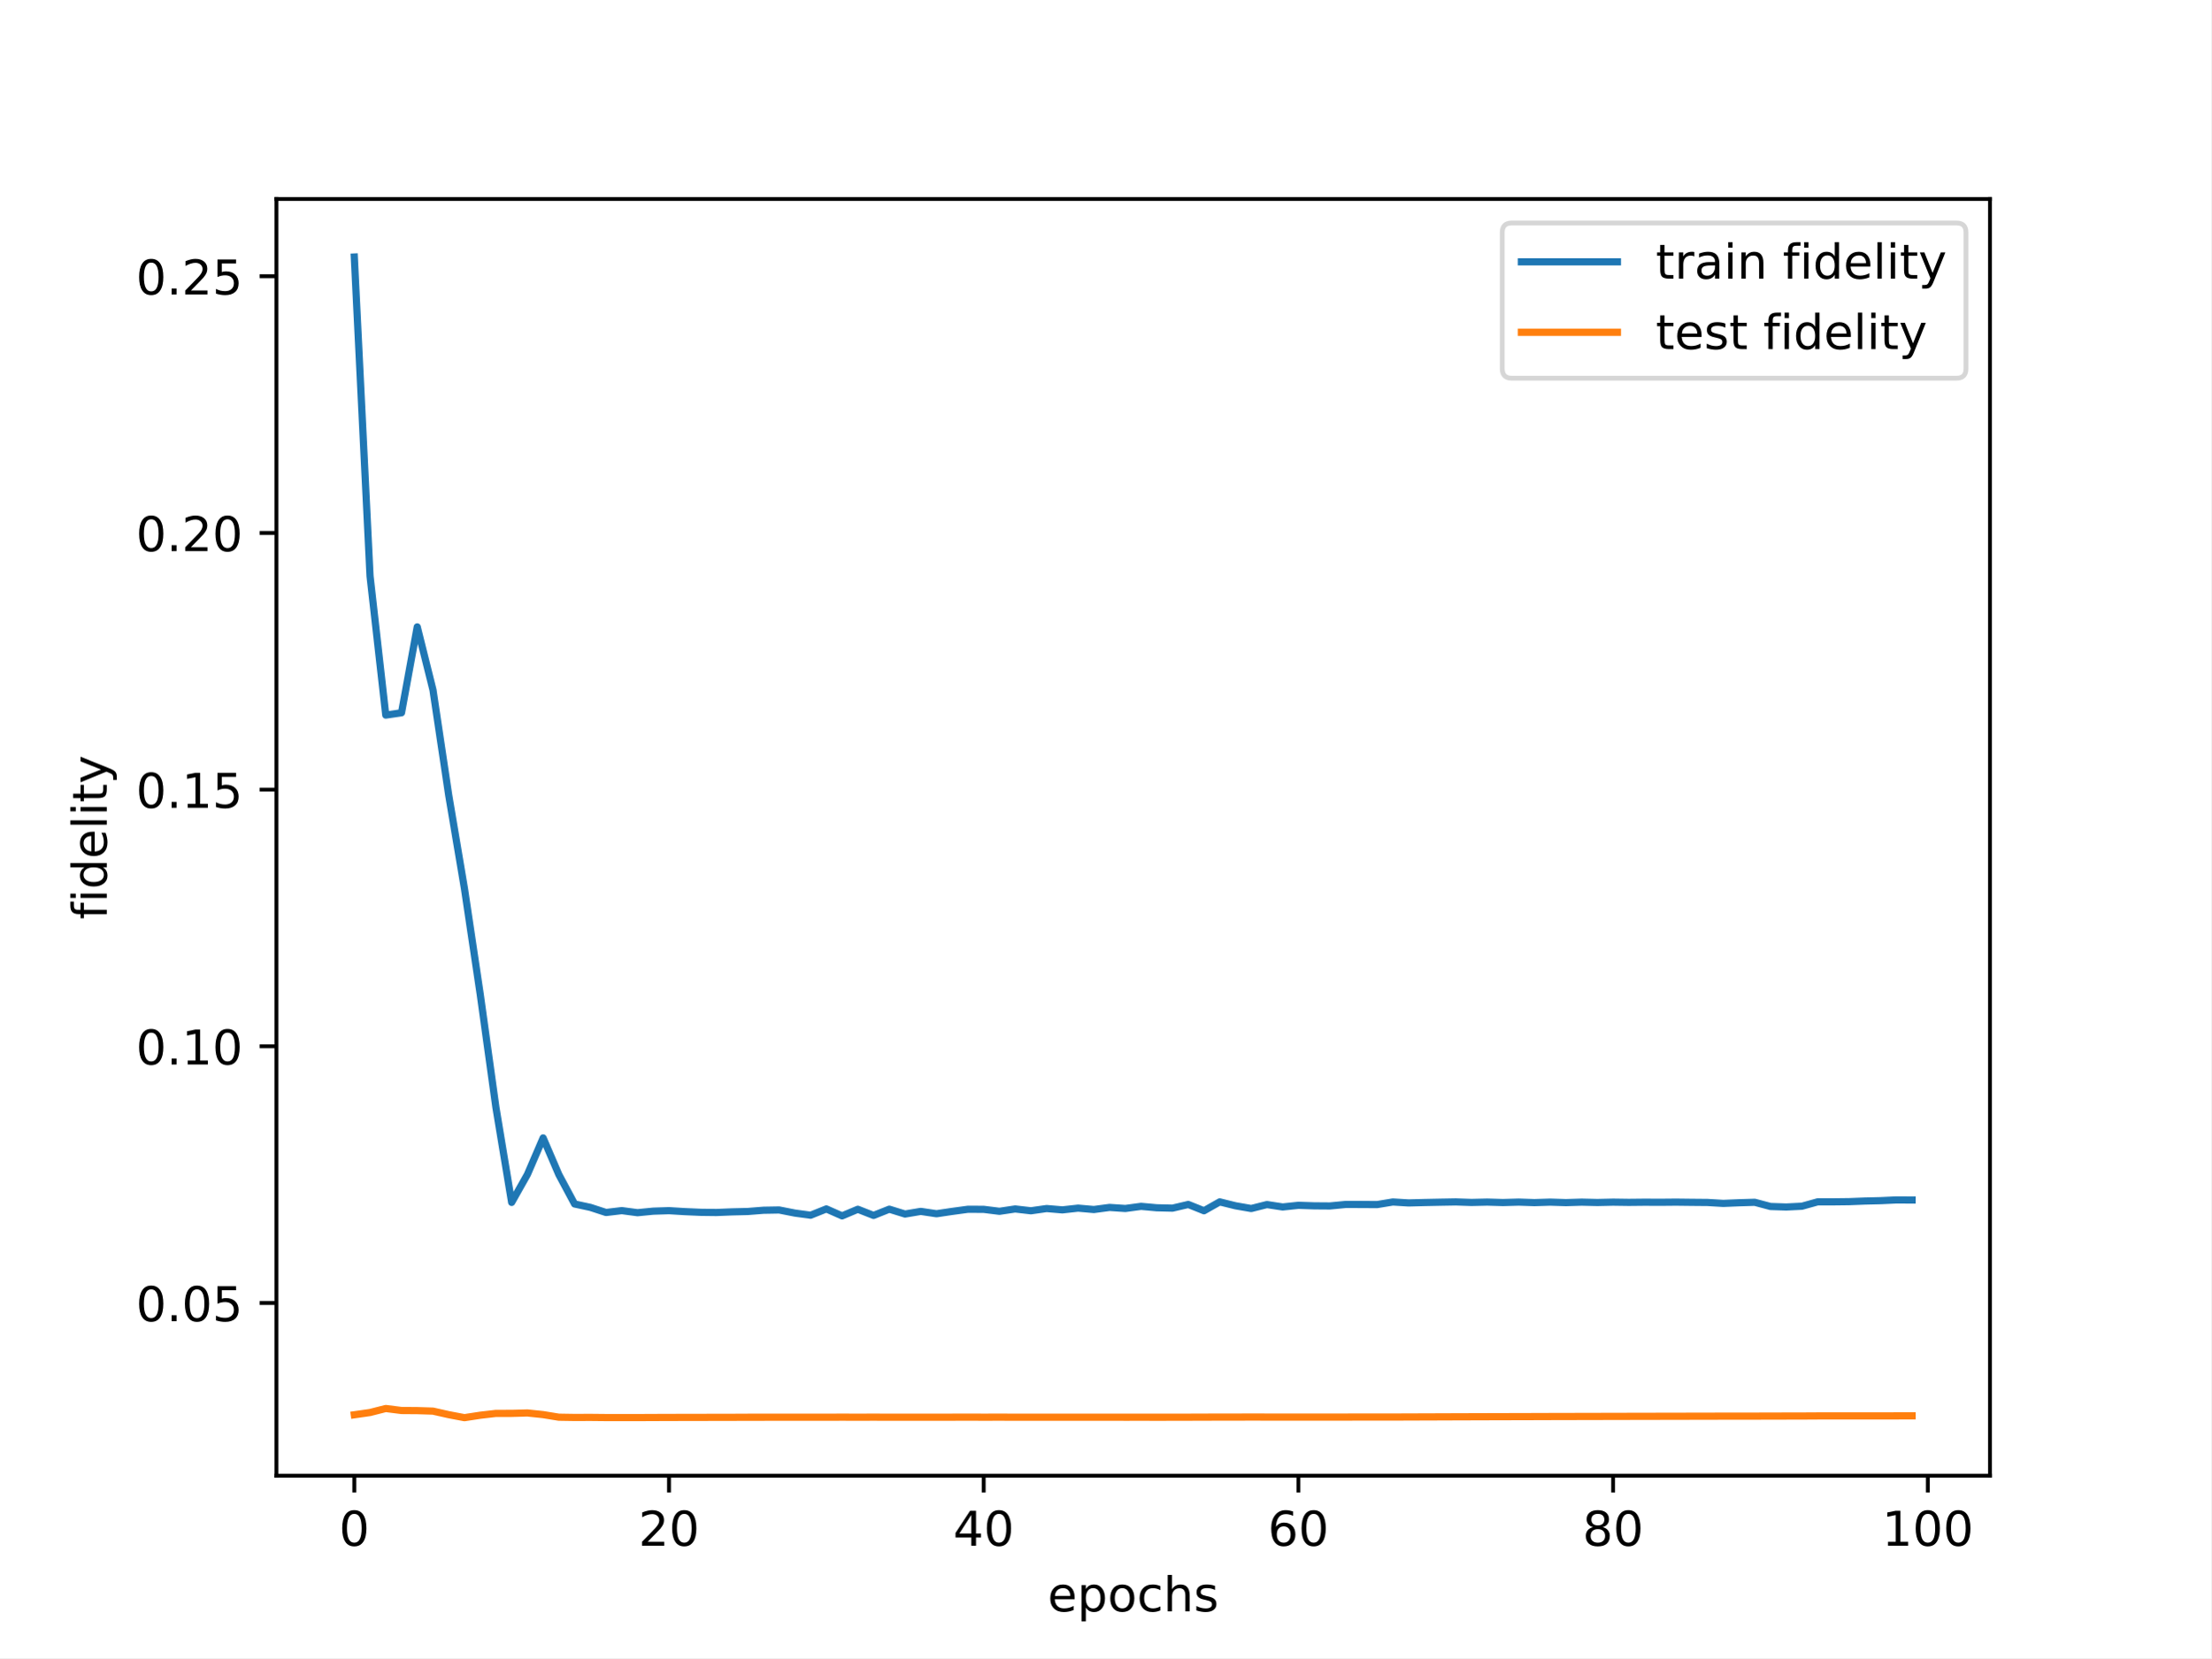
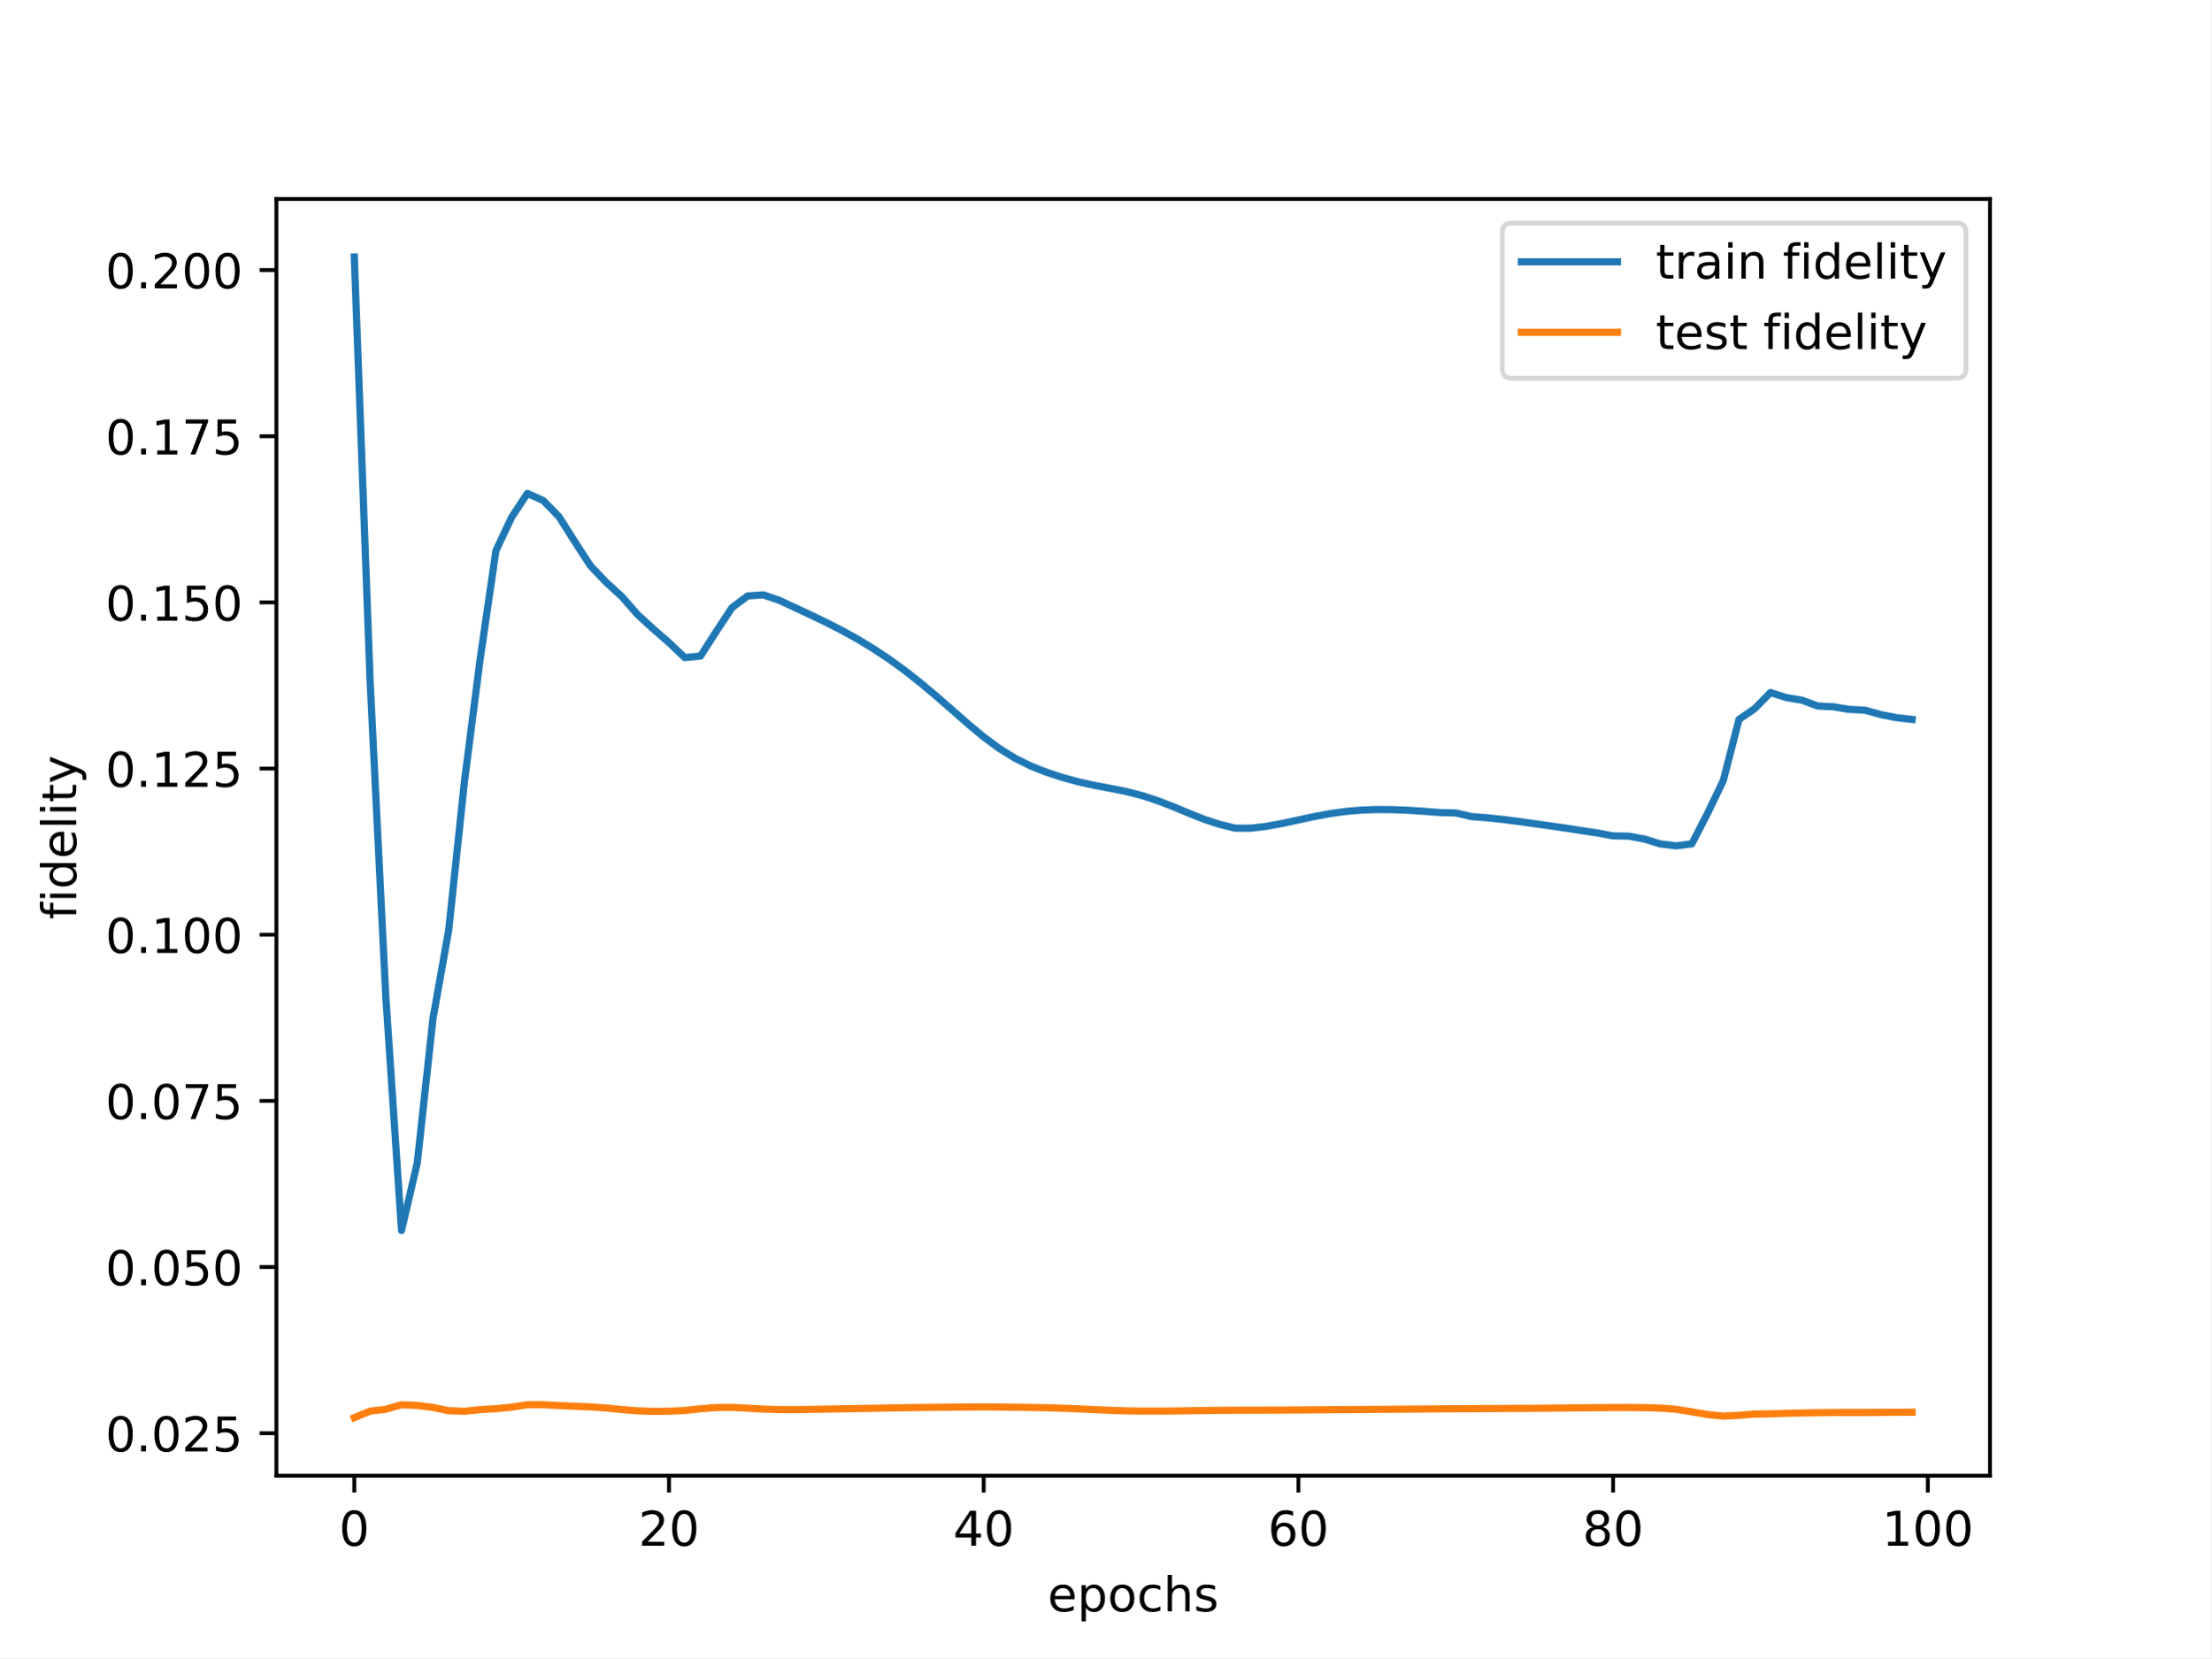
<svg xmlns="http://www.w3.org/2000/svg" xmlns:xlink="http://www.w3.org/1999/xlink" width="460.8pt" height="345.6pt" viewBox="0 0 460.8 345.6" version="1.1">
  <defs>
    <style type="text/css">*{stroke-linejoin: round; stroke-linecap: butt}</style>
  </defs>
  <g id="figure_1">
    <g id="patch_1">
      <path d="M 0 345.6  L 460.8 345.6  L 460.8 0  L 0 0  z " style="fill: #ffffff" />
    </g>
    <g id="axes_1">
      <g id="patch_2">
        <path d="M 57.6 307.584  L 414.72 307.584  L 414.72 41.472  L 57.6 41.472  z " style="fill: #ffffff" />
      </g>
      <g id="matplotlib.axis_1">
        <g id="xtick_1">
          <g id="line2d_1">
            <defs>
-               <path id="m1121203621" d="M 0 0  L 0 3.5  " style="stroke: #000000; stroke-width: 0.8" />
-             </defs>
-             <g>
-               <use xlink:href="#m1121203621" x="73.833" y="307.584" style="stroke: #000000; stroke-width: 0.8" />
+               <path id="m13a3cb4bb2" d="M 0 0  L 0 3.5  " style="stroke: #000000; stroke-width: 0.8" />
+             </defs>
+             <g>
+               <use xlink:href="#m13a3cb4bb2" x="73.833" y="307.584" style="stroke: #000000; stroke-width: 0.8" />
            </g>
          </g>
          <g id="text_1">
            <g transform="translate(70.65148 322.1824) scale(0.1 -0.1)">
              <defs>
                <path id="DejaVuSans-30" d="M 2034 4250  Q 1547 4250 1301 3770  Q 1056 3291 1056 2328  Q 1056 1369 1301 889  Q 1547 409 2034 409  Q 2525 409 2770 889  Q 3016 1369 3016 2328  Q 3016 3291 2770 3770  Q 2525 4250 2034 4250  z M 2034 4750  Q 2819 4750 3233 4129  Q 3647 3509 3647 2328  Q 3647 1150 3233 529  Q 2819 -91 2034 -91  Q 1250 -91 836 529  Q 422 1150 422 2328  Q 422 3509 836 4129  Q 1250 4750 2034 4750  z " transform="scale(0.015625)" />
              </defs>
              <use xlink:href="#DejaVuSans-30" />
            </g>
          </g>
        </g>
        <g id="xtick_2">
          <g id="line2d_2">
            <g>
-               <use xlink:href="#m1121203621" x="139.42" y="307.584" style="stroke: #000000; stroke-width: 0.8" />
+               <use xlink:href="#m13a3cb4bb2" x="139.42" y="307.584" style="stroke: #000000; stroke-width: 0.8" />
            </g>
          </g>
          <g id="text_2">
            <g transform="translate(133.057 322.1824) scale(0.1 -0.1)">
              <defs>
                <path id="DejaVuSans-32" d="M 1228 531  L 3431 531  L 3431 0  L 469 0  L 469 531  Q 828 903 1448 1529  Q 2069 2156 2228 2338  Q 2531 2678 2651 2914  Q 2772 3150 2772 3378  Q 2772 3750 2511 3984  Q 2250 4219 1831 4219  Q 1534 4219 1204 4116  Q 875 4013 500 3803  L 500 4441  Q 881 4594 1212 4672  Q 1544 4750 1819 4750  Q 2544 4750 2975 4387  Q 3406 4025 3406 3419  Q 3406 3131 3298 2873  Q 3191 2616 2906 2266  Q 2828 2175 2409 1742  Q 1991 1309 1228 531  z " transform="scale(0.015625)" />
              </defs>
              <use xlink:href="#DejaVuSans-32" />
              <use xlink:href="#DejaVuSans-30" x="63.623" />
            </g>
          </g>
        </g>
        <g id="xtick_3">
          <g id="line2d_3">
            <g>
-               <use xlink:href="#m1121203621" x="205.006" y="307.584" style="stroke: #000000; stroke-width: 0.8" />
+               <use xlink:href="#m13a3cb4bb2" x="205.006" y="307.584" style="stroke: #000000; stroke-width: 0.8" />
            </g>
          </g>
          <g id="text_3">
            <g transform="translate(198.6438 322.1824) scale(0.1 -0.1)">
              <defs>
                <path id="DejaVuSans-34" d="M 2419 4116  L 825 1625  L 2419 1625  L 2419 4116  z M 2253 4666  L 3047 4666  L 3047 1625  L 3713 1625  L 3713 1100  L 3047 1100  L 3047 0  L 2419 0  L 2419 1100  L 313 1100  L 313 1709  L 2253 4666  z " transform="scale(0.015625)" />
              </defs>
              <use xlink:href="#DejaVuSans-34" />
              <use xlink:href="#DejaVuSans-30" x="63.623" />
            </g>
          </g>
        </g>
        <g id="xtick_4">
          <g id="line2d_4">
            <g>
-               <use xlink:href="#m1121203621" x="270.593" y="307.584" style="stroke: #000000; stroke-width: 0.8" />
+               <use xlink:href="#m13a3cb4bb2" x="270.593" y="307.584" style="stroke: #000000; stroke-width: 0.8" />
            </g>
          </g>
          <g id="text_4">
            <g transform="translate(264.2306 322.1824) scale(0.1 -0.1)">
              <defs>
                <path id="DejaVuSans-36" d="M 2113 2584  Q 1688 2584 1439 2293  Q 1191 2003 1191 1497  Q 1191 994 1439 701  Q 1688 409 2113 409  Q 2538 409 2786 701  Q 3034 994 3034 1497  Q 3034 2003 2786 2293  Q 2538 2584 2113 2584  z M 3366 4563  L 3366 3988  Q 3128 4100 2886 4159  Q 2644 4219 2406 4219  Q 1781 4219 1451 3797  Q 1122 3375 1075 2522  Q 1259 2794 1537 2939  Q 1816 3084 2150 3084  Q 2853 3084 3261 2657  Q 3669 2231 3669 1497  Q 3669 778 3244 343  Q 2819 -91 2113 -91  Q 1303 -91 875 529  Q 447 1150 447 2328  Q 447 3434 972 4092  Q 1497 4750 2381 4750  Q 2619 4750 2861 4703  Q 3103 4656 3366 4563  z " transform="scale(0.015625)" />
              </defs>
              <use xlink:href="#DejaVuSans-36" />
              <use xlink:href="#DejaVuSans-30" x="63.623" />
            </g>
          </g>
        </g>
        <g id="xtick_5">
          <g id="line2d_5">
            <g>
-               <use xlink:href="#m1121203621" x="336.18" y="307.584" style="stroke: #000000; stroke-width: 0.8" />
+               <use xlink:href="#m13a3cb4bb2" x="336.18" y="307.584" style="stroke: #000000; stroke-width: 0.8" />
            </g>
          </g>
          <g id="text_5">
            <g transform="translate(329.8173 322.1824) scale(0.1 -0.1)">
              <defs>
                <path id="DejaVuSans-38" d="M 2034 2216  Q 1584 2216 1326 1975  Q 1069 1734 1069 1313  Q 1069 891 1326 650  Q 1584 409 2034 409  Q 2484 409 2743 651  Q 3003 894 3003 1313  Q 3003 1734 2745 1975  Q 2488 2216 2034 2216  z M 1403 2484  Q 997 2584 770 2862  Q 544 3141 544 3541  Q 544 4100 942 4425  Q 1341 4750 2034 4750  Q 2731 4750 3128 4425  Q 3525 4100 3525 3541  Q 3525 3141 3298 2862  Q 3072 2584 2669 2484  Q 3125 2378 3379 2068  Q 3634 1759 3634 1313  Q 3634 634 3220 271  Q 2806 -91 2034 -91  Q 1263 -91 848 271  Q 434 634 434 1313  Q 434 1759 690 2068  Q 947 2378 1403 2484  z M 1172 3481  Q 1172 3119 1398 2916  Q 1625 2713 2034 2713  Q 2441 2713 2670 2916  Q 2900 3119 2900 3481  Q 2900 3844 2670 4047  Q 2441 4250 2034 4250  Q 1625 4250 1398 4047  Q 1172 3844 1172 3481  z " transform="scale(0.015625)" />
              </defs>
              <use xlink:href="#DejaVuSans-38" />
              <use xlink:href="#DejaVuSans-30" x="63.623" />
            </g>
          </g>
        </g>
        <g id="xtick_6">
          <g id="line2d_6">
            <g>
-               <use xlink:href="#m1121203621" x="401.767" y="307.584" style="stroke: #000000; stroke-width: 0.8" />
+               <use xlink:href="#m13a3cb4bb2" x="401.767" y="307.584" style="stroke: #000000; stroke-width: 0.8" />
            </g>
          </g>
          <g id="text_6">
            <g transform="translate(392.2229 322.1824) scale(0.1 -0.1)">
              <defs>
                <path id="DejaVuSans-31" d="M 794 531  L 1825 531  L 1825 4091  L 703 3866  L 703 4441  L 1819 4666  L 2450 4666  L 2450 531  L 3481 531  L 3481 0  L 794 0  L 794 531  z " transform="scale(0.015625)" />
              </defs>
              <use xlink:href="#DejaVuSans-31" />
              <use xlink:href="#DejaVuSans-30" x="63.623" />
              <use xlink:href="#DejaVuSans-30" x="127.246" />
            </g>
          </g>
        </g>
        <g id="text_7">
          <g transform="translate(218.3272 335.8606) scale(0.1 -0.1)">
            <defs>
              <path id="DejaVuSans-65" d="M 3597 1894  L 3597 1613  L 953 1613  Q 991 1019 1311 708  Q 1631 397 2203 397  Q 2534 397 2845 478  Q 3156 559 3463 722  L 3463 178  Q 3153 47 2828 -22  Q 2503 -91 2169 -91  Q 1331 -91 842 396  Q 353 884 353 1716  Q 353 2575 817 3079  Q 1281 3584 2069 3584  Q 2775 3584 3186 3129  Q 3597 2675 3597 1894  z M 3022 2063  Q 3016 2534 2758 2815  Q 2500 3097 2075 3097  Q 1594 3097 1305 2825  Q 1016 2553 972 2059  L 3022 2063  z " transform="scale(0.015625)" />
              <path id="DejaVuSans-70" d="M 1159 525  L 1159 -1331  L 581 -1331  L 581 3500  L 1159 3500  L 1159 2969  Q 1341 3281 1617 3432  Q 1894 3584 2278 3584  Q 2916 3584 3314 3078  Q 3713 2572 3713 1747  Q 3713 922 3314 415  Q 2916 -91 2278 -91  Q 1894 -91 1617 61  Q 1341 213 1159 525  z M 3116 1747  Q 3116 2381 2855 2742  Q 2594 3103 2138 3103  Q 1681 3103 1420 2742  Q 1159 2381 1159 1747  Q 1159 1113 1420 752  Q 1681 391 2138 391  Q 2594 391 2855 752  Q 3116 1113 3116 1747  z " transform="scale(0.015625)" />
              <path id="DejaVuSans-6f" d="M 1959 3097  Q 1497 3097 1228 2736  Q 959 2375 959 1747  Q 959 1119 1226 758  Q 1494 397 1959 397  Q 2419 397 2687 759  Q 2956 1122 2956 1747  Q 2956 2369 2687 2733  Q 2419 3097 1959 3097  z M 1959 3584  Q 2709 3584 3137 3096  Q 3566 2609 3566 1747  Q 3566 888 3137 398  Q 2709 -91 1959 -91  Q 1206 -91 779 398  Q 353 888 353 1747  Q 353 2609 779 3096  Q 1206 3584 1959 3584  z " transform="scale(0.015625)" />
              <path id="DejaVuSans-63" d="M 3122 3366  L 3122 2828  Q 2878 2963 2633 3030  Q 2388 3097 2138 3097  Q 1578 3097 1268 2742  Q 959 2388 959 1747  Q 959 1106 1268 751  Q 1578 397 2138 397  Q 2388 397 2633 464  Q 2878 531 3122 666  L 3122 134  Q 2881 22 2623 -34  Q 2366 -91 2075 -91  Q 1284 -91 818 406  Q 353 903 353 1747  Q 353 2603 823 3093  Q 1294 3584 2113 3584  Q 2378 3584 2631 3529  Q 2884 3475 3122 3366  z " transform="scale(0.015625)" />
              <path id="DejaVuSans-68" d="M 3513 2113  L 3513 0  L 2938 0  L 2938 2094  Q 2938 2591 2744 2837  Q 2550 3084 2163 3084  Q 1697 3084 1428 2787  Q 1159 2491 1159 1978  L 1159 0  L 581 0  L 581 4863  L 1159 4863  L 1159 2956  Q 1366 3272 1645 3428  Q 1925 3584 2291 3584  Q 2894 3584 3203 3211  Q 3513 2838 3513 2113  z " transform="scale(0.015625)" />
              <path id="DejaVuSans-73" d="M 2834 3397  L 2834 2853  Q 2591 2978 2328 3040  Q 2066 3103 1784 3103  Q 1356 3103 1142 2972  Q 928 2841 928 2578  Q 928 2378 1081 2264  Q 1234 2150 1697 2047  L 1894 2003  Q 2506 1872 2764 1633  Q 3022 1394 3022 966  Q 3022 478 2636 193  Q 2250 -91 1575 -91  Q 1294 -91 989 -36  Q 684 19 347 128  L 347 722  Q 666 556 975 473  Q 1284 391 1588 391  Q 1994 391 2212 530  Q 2431 669 2431 922  Q 2431 1156 2273 1281  Q 2116 1406 1581 1522  L 1381 1569  Q 847 1681 609 1914  Q 372 2147 372 2553  Q 372 3047 722 3315  Q 1072 3584 1716 3584  Q 2034 3584 2315 3537  Q 2597 3491 2834 3397  z " transform="scale(0.015625)" />
            </defs>
            <use xlink:href="#DejaVuSans-65" />
            <use xlink:href="#DejaVuSans-70" x="61.523" />
            <use xlink:href="#DejaVuSans-6f" x="125" />
            <use xlink:href="#DejaVuSans-63" x="186.182" />
            <use xlink:href="#DejaVuSans-68" x="241.162" />
            <use xlink:href="#DejaVuSans-73" x="304.541" />
          </g>
        </g>
      </g>
      <g id="matplotlib.axis_2">
        <g id="ytick_1">
          <g id="line2d_7">
            <defs>
-               <path id="mf72b32c8e7" d="M 0 0  L -3.5 0  " style="stroke: #000000; stroke-width: 0.8" />
-             </defs>
-             <g>
-               <use xlink:href="#mf72b32c8e7" x="57.6" y="271.583" style="stroke: #000000; stroke-width: 0.8" />
+               <path id="m1545c9a0c6" d="M 0 0  L -3.5 0  " style="stroke: #000000; stroke-width: 0.8" />
+             </defs>
+             <g>
+               <use xlink:href="#m1545c9a0c6" x="57.6" y="298.729" style="stroke: #000000; stroke-width: 0.8" />
            </g>
          </g>
          <g id="text_8">
-             <g transform="translate(28.33438 275.3818) scale(0.1 -0.1)">
+             <g transform="translate(21.97188 302.5285) scale(0.1 -0.1)">
              <defs>
                <path id="DejaVuSans-2e" d="M 684 794  L 1344 794  L 1344 0  L 684 0  L 684 794  z " transform="scale(0.015625)" />
                <path id="DejaVuSans-35" d="M 691 4666  L 3169 4666  L 3169 4134  L 1269 4134  L 1269 2991  Q 1406 3038 1543 3061  Q 1681 3084 1819 3084  Q 2600 3084 3056 2656  Q 3513 2228 3513 1497  Q 3513 744 3044 326  Q 2575 -91 1722 -91  Q 1428 -91 1123 -41  Q 819 9 494 109  L 494 744  Q 775 591 1075 516  Q 1375 441 1709 441  Q 2250 441 2565 725  Q 2881 1009 2881 1497  Q 2881 1984 2565 2268  Q 2250 2553 1709 2553  Q 1456 2553 1204 2497  Q 953 2441 691 2322  L 691 4666  z " transform="scale(0.015625)" />
              </defs>
              <use xlink:href="#DejaVuSans-30" />
              <use xlink:href="#DejaVuSans-2e" x="63.623" />
              <use xlink:href="#DejaVuSans-30" x="95.41" />
-               <use xlink:href="#DejaVuSans-35" x="159.033" />
+               <use xlink:href="#DejaVuSans-32" x="159.033" />
+               <use xlink:href="#DejaVuSans-35" x="222.656" />
            </g>
          </g>
        </g>
        <g id="ytick_2">
          <g id="line2d_8">
            <g>
-               <use xlink:href="#mf72b32c8e7" x="57.6" y="218.079" style="stroke: #000000; stroke-width: 0.8" />
+               <use xlink:href="#m1545c9a0c6" x="57.6" y="264.094" style="stroke: #000000; stroke-width: 0.8" />
            </g>
          </g>
          <g id="text_9">
-             <g transform="translate(28.33438 221.8784) scale(0.1 -0.1)">
+             <g transform="translate(21.97188 267.8935) scale(0.1 -0.1)">
+               <use xlink:href="#DejaVuSans-30" />
+               <use xlink:href="#DejaVuSans-2e" x="63.623" />
+               <use xlink:href="#DejaVuSans-30" x="95.41" />
+               <use xlink:href="#DejaVuSans-35" x="159.033" />
+               <use xlink:href="#DejaVuSans-30" x="222.656" />
+             </g>
+           </g>
+         </g>
+         <g id="ytick_3">
+           <g id="line2d_9">
+             <g>
+               <use xlink:href="#m1545c9a0c6" x="57.6" y="229.459" style="stroke: #000000; stroke-width: 0.8" />
+             </g>
+           </g>
+           <g id="text_10">
+             <g transform="translate(21.97188 233.2586) scale(0.1 -0.1)">
+               <defs>
+                 <path id="DejaVuSans-37" d="M 525 4666  L 3525 4666  L 3525 4397  L 1831 0  L 1172 0  L 2766 4134  L 525 4134  L 525 4666  z " transform="scale(0.015625)" />
+               </defs>
+               <use xlink:href="#DejaVuSans-30" />
+               <use xlink:href="#DejaVuSans-2e" x="63.623" />
+               <use xlink:href="#DejaVuSans-30" x="95.41" />
+               <use xlink:href="#DejaVuSans-37" x="159.033" />
+               <use xlink:href="#DejaVuSans-35" x="222.656" />
+             </g>
+           </g>
+         </g>
+         <g id="ytick_4">
+           <g id="line2d_10">
+             <g>
+               <use xlink:href="#m1545c9a0c6" x="57.6" y="194.824" style="stroke: #000000; stroke-width: 0.8" />
+             </g>
+           </g>
+           <g id="text_11">
+             <g transform="translate(21.97188 198.6237) scale(0.1 -0.1)">
              <use xlink:href="#DejaVuSans-30" />
              <use xlink:href="#DejaVuSans-2e" x="63.623" />
              <use xlink:href="#DejaVuSans-31" x="95.41" />
              <use xlink:href="#DejaVuSans-30" x="159.033" />
-             </g>
-           </g>
-         </g>
-         <g id="ytick_3">
-           <g id="line2d_9">
-             <g>
-               <use xlink:href="#mf72b32c8e7" x="57.6" y="164.576" style="stroke: #000000; stroke-width: 0.8" />
-             </g>
-           </g>
-           <g id="text_10">
-             <g transform="translate(28.33438 168.375) scale(0.1 -0.1)">
+               <use xlink:href="#DejaVuSans-30" x="222.656" />
+             </g>
+           </g>
+         </g>
+         <g id="ytick_5">
+           <g id="line2d_11">
+             <g>
+               <use xlink:href="#m1545c9a0c6" x="57.6" y="160.19" style="stroke: #000000; stroke-width: 0.8" />
+             </g>
+           </g>
+           <g id="text_12">
+             <g transform="translate(21.97188 163.9888) scale(0.1 -0.1)">
+               <use xlink:href="#DejaVuSans-30" />
+               <use xlink:href="#DejaVuSans-2e" x="63.623" />
+               <use xlink:href="#DejaVuSans-31" x="95.41" />
+               <use xlink:href="#DejaVuSans-32" x="159.033" />
+               <use xlink:href="#DejaVuSans-35" x="222.656" />
+             </g>
+           </g>
+         </g>
+         <g id="ytick_6">
+           <g id="line2d_12">
+             <g>
+               <use xlink:href="#m1545c9a0c6" x="57.6" y="125.555" style="stroke: #000000; stroke-width: 0.8" />
+             </g>
+           </g>
+           <g id="text_13">
+             <g transform="translate(21.97188 129.3539) scale(0.1 -0.1)">
              <use xlink:href="#DejaVuSans-30" />
              <use xlink:href="#DejaVuSans-2e" x="63.623" />
              <use xlink:href="#DejaVuSans-31" x="95.41" />
              <use xlink:href="#DejaVuSans-35" x="159.033" />
-             </g>
-           </g>
-         </g>
-         <g id="ytick_4">
-           <g id="line2d_10">
-             <g>
-               <use xlink:href="#mf72b32c8e7" x="57.6" y="111.072" style="stroke: #000000; stroke-width: 0.8" />
-             </g>
-           </g>
-           <g id="text_11">
-             <g transform="translate(28.33438 114.8716) scale(0.1 -0.1)">
+               <use xlink:href="#DejaVuSans-30" x="222.656" />
+             </g>
+           </g>
+         </g>
+         <g id="ytick_7">
+           <g id="line2d_13">
+             <g>
+               <use xlink:href="#m1545c9a0c6" x="57.6" y="90.92" style="stroke: #000000; stroke-width: 0.8" />
+             </g>
+           </g>
+           <g id="text_14">
+             <g transform="translate(21.97188 94.71895) scale(0.1 -0.1)">
+               <use xlink:href="#DejaVuSans-30" />
+               <use xlink:href="#DejaVuSans-2e" x="63.623" />
+               <use xlink:href="#DejaVuSans-31" x="95.41" />
+               <use xlink:href="#DejaVuSans-37" x="159.033" />
+               <use xlink:href="#DejaVuSans-35" x="222.656" />
+             </g>
+           </g>
+         </g>
+         <g id="ytick_8">
+           <g id="line2d_14">
+             <g>
+               <use xlink:href="#m1545c9a0c6" x="57.6" y="56.285" style="stroke: #000000; stroke-width: 0.8" />
+             </g>
+           </g>
+           <g id="text_15">
+             <g transform="translate(21.97188 60.08403) scale(0.1 -0.1)">
              <use xlink:href="#DejaVuSans-30" />
              <use xlink:href="#DejaVuSans-2e" x="63.623" />
              <use xlink:href="#DejaVuSans-32" x="95.41" />
              <use xlink:href="#DejaVuSans-30" x="159.033" />
-             </g>
-           </g>
-         </g>
-         <g id="ytick_5">
-           <g id="line2d_11">
-             <g>
-               <use xlink:href="#mf72b32c8e7" x="57.6" y="57.569" style="stroke: #000000; stroke-width: 0.8" />
-             </g>
-           </g>
-           <g id="text_12">
-             <g transform="translate(28.33438 61.36818) scale(0.1 -0.1)">
-               <use xlink:href="#DejaVuSans-30" />
-               <use xlink:href="#DejaVuSans-2e" x="63.623" />
-               <use xlink:href="#DejaVuSans-32" x="95.41" />
-               <use xlink:href="#DejaVuSans-35" x="159.033" />
-             </g>
-           </g>
-         </g>
-         <g id="text_13">
-           <g transform="translate(22.25469 191.6257) rotate(-90) scale(0.1 -0.1)">
+               <use xlink:href="#DejaVuSans-30" x="222.656" />
+             </g>
+           </g>
+         </g>
+         <g id="text_16">
+           <g transform="translate(15.89219 191.6257) rotate(-90) scale(0.1 -0.1)">
            <defs>
              <path id="DejaVuSans-66" d="M 2375 4863  L 2375 4384  L 1825 4384  Q 1516 4384 1395 4259  Q 1275 4134 1275 3809  L 1275 3500  L 2222 3500  L 2222 3053  L 1275 3053  L 1275 0  L 697 0  L 697 3053  L 147 3053  L 147 3500  L 697 3500  L 697 3744  Q 697 4328 969 4595  Q 1241 4863 1831 4863  L 2375 4863  z " transform="scale(0.015625)" />
              <path id="DejaVuSans-69" d="M 603 3500  L 1178 3500  L 1178 0  L 603 0  L 603 3500  z M 603 4863  L 1178 4863  L 1178 4134  L 603 4134  L 603 4863  z " transform="scale(0.015625)" />
              <path id="DejaVuSans-64" d="M 2906 2969  L 2906 4863  L 3481 4863  L 3481 0  L 2906 0  L 2906 525  Q 2725 213 2448 61  Q 2172 -91 1784 -91  Q 1150 -91 751 415  Q 353 922 353 1747  Q 353 2572 751 3078  Q 1150 3584 1784 3584  Q 2172 3584 2448 3432  Q 2725 3281 2906 2969  z M 947 1747  Q 947 1113 1208 752  Q 1469 391 1925 391  Q 2381 391 2643 752  Q 2906 1113 2906 1747  Q 2906 2381 2643 2742  Q 2381 3103 1925 3103  Q 1469 3103 1208 2742  Q 947 2381 947 1747  z " transform="scale(0.015625)" />
              <path id="DejaVuSans-6c" d="M 603 4863  L 1178 4863  L 1178 0  L 603 0  L 603 4863  z " transform="scale(0.015625)" />
              <path id="DejaVuSans-74" d="M 1172 4494  L 1172 3500  L 2356 3500  L 2356 3053  L 1172 3053  L 1172 1153  Q 1172 725 1289 603  Q 1406 481 1766 481  L 2356 481  L 2356 0  L 1766 0  Q 1100 0 847 248  Q 594 497 594 1153  L 594 3053  L 172 3053  L 172 3500  L 594 3500  L 594 4494  L 1172 4494  z " transform="scale(0.015625)" />
              <path id="DejaVuSans-79" d="M 2059 -325  Q 1816 -950 1584 -1140  Q 1353 -1331 966 -1331  L 506 -1331  L 506 -850  L 844 -850  Q 1081 -850 1212 -737  Q 1344 -625 1503 -206  L 1606 56  L 191 3500  L 800 3500  L 1894 763  L 2988 3500  L 3597 3500  L 2059 -325  z " transform="scale(0.015625)" />
            </defs>
            <use xlink:href="#DejaVuSans-66" />
            <use xlink:href="#DejaVuSans-69" x="35.205" />
            <use xlink:href="#DejaVuSans-64" x="62.988" />
            <use xlink:href="#DejaVuSans-65" x="126.465" />
            <use xlink:href="#DejaVuSans-6c" x="187.988" />
            <use xlink:href="#DejaVuSans-69" x="215.771" />
            <use xlink:href="#DejaVuSans-74" x="243.555" />
            <use xlink:href="#DejaVuSans-79" x="282.764" />
          </g>
        </g>
      </g>
-       <g id="line2d_12">
-         <path d="M 73.833 53.568  L 77.112 120.076  L 80.391 149.049  L 83.671 148.567  L 86.95 130.66  L 90.229 143.806  L 93.509 165.747  L 96.788 185.202  L 100.067 207.176  L 103.347 230.83  L 106.626 250.621  L 109.905 244.799  L 113.185 237.18  L 116.464 244.832  L 119.743 250.947  L 123.023 251.658  L 126.302 252.723  L 129.581 252.33  L 132.861 252.767  L 136.14 252.445  L 139.42 252.34  L 142.699 252.54  L 145.978 252.683  L 149.258 252.725  L 152.537 252.594  L 155.816 252.514  L 159.096 252.254  L 162.375 252.196  L 165.654 252.845  L 168.934 253.294  L 172.213 251.976  L 175.492 253.431  L 178.772 252.048  L 182.051 253.338  L 185.33 252.03  L 188.61 253.046  L 191.889 252.492  L 195.168 252.985  L 198.448 252.494  L 201.727 252.048  L 205.006 252.064  L 208.286 252.474  L 211.565 251.985  L 214.844 252.362  L 218.124 251.898  L 221.403 252.176  L 224.682 251.815  L 227.962 252.104  L 231.241 251.668  L 234.52 251.89  L 237.8 251.445  L 241.079 251.742  L 244.358 251.82  L 247.638 251.049  L 250.917 252.36  L 254.196 250.508  L 257.476 251.324  L 260.755 251.9  L 264.034 251.069  L 267.314 251.574  L 270.593 251.227  L 273.872 251.337  L 277.152 251.361  L 280.431 251.046  L 283.71 251.05  L 286.99 251.074  L 290.269 250.53  L 293.548 250.73  L 296.828 250.644  L 300.107 250.577  L 303.386 250.519  L 306.666 250.628  L 309.945 250.553  L 313.224 250.648  L 316.504 250.555  L 319.783 250.663  L 323.062 250.561  L 326.342 250.663  L 329.621 250.564  L 332.9 250.639  L 336.18 250.566  L 339.459 250.612  L 342.739 250.578  L 346.018 250.593  L 349.297 250.563  L 352.577 250.602  L 355.856 250.631  L 359.135 250.827  L 362.415 250.691  L 365.694 250.594  L 368.973 251.472  L 372.253 251.581  L 375.532 251.416  L 378.811 250.5  L 382.091 250.501  L 385.37 250.463  L 388.649 250.336  L 391.929 250.258  L 395.208 250.105  L 398.487 250.123  " clip-path="url(#pbfb7502caa)" style="fill: none; stroke: #1f77b4; stroke-width: 1.5; stroke-linecap: square" />
-       </g>
-       <g id="line2d_13">
-         <path d="M 73.833 294.888  L 77.112 294.417  L 80.391 293.576  L 83.671 293.994  L 86.95 294.019  L 90.229 294.123  L 93.509 294.864  L 96.788 295.488  L 100.067 294.983  L 103.347 294.6  L 106.626 294.599  L 109.905 294.507  L 113.185 294.852  L 116.464 295.389  L 119.743 295.442  L 123.023 295.43  L 126.302 295.463  L 129.581 295.465  L 132.861 295.467  L 136.14 295.45  L 139.42 295.44  L 142.699 295.429  L 145.978 295.428  L 149.258 295.414  L 152.537 295.414  L 155.816 295.398  L 159.096 295.397  L 162.375 295.39  L 165.654 295.389  L 168.934 295.387  L 172.213 295.391  L 175.492 295.383  L 178.772 295.389  L 182.051 295.383  L 185.33 295.39  L 188.61 295.389  L 191.889 295.389  L 195.168 295.389  L 198.448 295.386  L 201.727 295.379  L 205.006 295.387  L 208.286 295.382  L 211.565 295.389  L 214.844 295.386  L 218.124 295.391  L 221.403 295.39  L 224.682 295.391  L 227.962 295.394  L 231.241 295.392  L 234.52 295.397  L 237.8 295.395  L 241.079 295.398  L 244.358 295.396  L 247.638 295.388  L 250.917 295.375  L 254.196 295.369  L 257.476 295.364  L 260.755 295.357  L 264.034 295.362  L 267.314 295.362  L 270.593 295.366  L 273.872 295.362  L 277.152 295.368  L 280.431 295.362  L 283.71 295.357  L 286.99 295.355  L 290.269 295.355  L 293.548 295.344  L 296.828 295.332  L 300.107 295.321  L 303.386 295.308  L 306.666 295.298  L 309.945 295.287  L 313.224 295.279  L 316.504 295.269  L 319.783 295.261  L 323.062 295.25  L 326.342 295.244  L 329.621 295.234  L 332.9 295.228  L 336.18 295.219  L 339.459 295.213  L 342.739 295.205  L 346.018 295.2  L 349.297 295.193  L 352.577 295.187  L 355.856 295.18  L 359.135 295.173  L 362.415 295.169  L 365.694 295.168  L 368.973 295.155  L 372.253 295.151  L 375.532 295.145  L 378.811 295.126  L 382.091 295.126  L 385.37 295.125  L 388.649 295.123  L 391.929 295.117  L 395.208 295.115  L 398.487 295.109  " clip-path="url(#pbfb7502caa)" style="fill: none; stroke: #ff7f0e; stroke-width: 1.5; stroke-linecap: square" />
+       <g id="line2d_15">
+         <path d="M 73.833 53.568  L 77.112 141.626  L 80.391 207.602  L 83.671 256.472  L 86.95 242.405  L 90.229 212.295  L 93.509 193.836  L 96.788 162.884  L 100.067 137.318  L 103.347 114.771  L 106.626 107.808  L 109.905 102.844  L 113.185 104.312  L 116.464 107.665  L 119.743 112.834  L 123.023 117.892  L 126.302 121.341  L 129.581 124.338  L 132.861 128.088  L 136.14 131.083  L 139.42 133.943  L 142.699 137.058  L 145.978 136.751  L 149.258 131.63  L 152.537 126.663  L 155.816 124.212  L 159.096 123.989  L 162.375 125.111  L 165.654 126.632  L 168.934 128.167  L 172.213 129.746  L 175.492 131.422  L 178.772 133.24  L 182.051 135.23  L 185.33 137.408  L 188.61 139.792  L 191.889 142.375  L 195.168 145.13  L 198.448 147.997  L 201.727 150.873  L 205.006 153.604  L 208.286 156.03  L 211.565 158.053  L 214.844 159.674  L 218.124 160.972  L 221.403 162.043  L 224.682 162.94  L 227.962 163.67  L 231.241 164.286  L 234.52 164.935  L 237.8 165.764  L 241.079 166.82  L 244.358 168.078  L 247.638 169.447  L 250.917 170.758  L 254.196 171.831  L 257.476 172.627  L 260.755 172.613  L 264.034 172.22  L 267.314 171.615  L 270.593 170.904  L 273.872 170.198  L 277.152 169.589  L 280.431 169.136  L 283.71 168.852  L 286.99 168.734  L 290.269 168.764  L 293.548 168.892  L 296.828 169.104  L 300.107 169.364  L 303.386 169.442  L 306.666 170.202  L 309.945 170.455  L 313.224 170.798  L 316.504 171.221  L 319.783 171.68  L 323.062 172.138  L 326.342 172.613  L 329.621 173.121  L 332.9 173.617  L 336.18 174.22  L 339.459 174.28  L 342.739 174.893  L 346.018 175.9  L 349.297 176.295  L 352.577 175.887  L 355.856 169.532  L 359.135 162.707  L 362.415 149.942  L 365.694 147.691  L 368.973 144.346  L 372.253 145.398  L 375.532 145.941  L 378.811 147.152  L 382.091 147.322  L 385.37 147.861  L 388.649 148.018  L 391.929 148.93  L 395.208 149.574  L 398.487 149.95  " clip-path="url(#p3837a1885a)" style="fill: none; stroke: #1f77b4; stroke-width: 1.5; stroke-linecap: square" />
+       </g>
+       <g id="line2d_16">
+         <path d="M 73.833 295.488  L 77.112 294.132  L 80.391 293.74  L 83.671 292.795  L 86.95 292.94  L 90.229 293.351  L 93.509 294.04  L 96.788 294.158  L 100.067 293.809  L 103.347 293.613  L 106.626 293.304  L 109.905 292.792  L 113.185 292.778  L 116.464 292.96  L 119.743 293.108  L 123.023 293.242  L 126.302 293.469  L 129.581 293.79  L 132.861 294.065  L 136.14 294.166  L 139.42 294.146  L 142.699 293.985  L 145.978 293.637  L 149.258 293.373  L 152.537 293.344  L 155.816 293.512  L 159.096 293.704  L 162.375 293.797  L 165.654 293.803  L 168.934 293.76  L 172.213 293.702  L 175.492 293.644  L 178.772 293.59  L 182.051 293.535  L 185.33 293.473  L 188.61 293.416  L 191.889 293.365  L 195.168 293.324  L 198.448 293.295  L 201.727 293.276  L 205.006 293.253  L 208.286 293.272  L 211.565 293.314  L 214.844 293.361  L 218.124 293.423  L 221.403 293.517  L 224.682 293.648  L 227.962 293.799  L 231.241 293.955  L 234.52 294.064  L 237.8 294.116  L 241.079 294.12  L 244.358 294.096  L 247.638 294.05  L 250.917 293.994  L 254.196 293.958  L 257.476 293.94  L 260.755 293.931  L 264.034 293.92  L 267.314 293.905  L 270.593 293.879  L 273.872 293.852  L 277.152 293.827  L 280.431 293.806  L 283.71 293.785  L 286.99 293.759  L 290.269 293.734  L 293.548 293.708  L 296.828 293.682  L 300.107 293.655  L 303.386 293.629  L 306.666 293.61  L 309.945 293.593  L 313.224 293.576  L 316.504 293.558  L 319.783 293.535  L 323.062 293.503  L 326.342 293.468  L 329.621 293.436  L 332.9 293.402  L 336.18 293.375  L 339.459 293.368  L 342.739 293.395  L 346.018 293.492  L 349.297 293.737  L 352.577 294.267  L 355.856 294.842  L 359.135 295.163  L 362.415 294.994  L 365.694 294.735  L 368.973 294.686  L 372.253 294.589  L 375.532 294.509  L 378.811 294.45  L 382.091 294.42  L 385.37 294.409  L 388.649 294.406  L 391.929 294.388  L 395.208 294.365  L 398.487 294.343  " clip-path="url(#p3837a1885a)" style="fill: none; stroke: #ff7f0e; stroke-width: 1.5; stroke-linecap: square" />
      </g>
      <g id="patch_3">
        <path d="M 57.6 307.584  L 57.6 41.472  " style="fill: none; stroke: #000000; stroke-width: 0.8; stroke-linejoin: miter; stroke-linecap: square" />
      </g>
      <g id="patch_4">
        <path d="M 414.72 307.584  L 414.72 41.472  " style="fill: none; stroke: #000000; stroke-width: 0.8; stroke-linejoin: miter; stroke-linecap: square" />
      </g>
      <g id="patch_5">
        <path d="M 57.6 307.584  L 414.72 307.584  " style="fill: none; stroke: #000000; stroke-width: 0.8; stroke-linejoin: miter; stroke-linecap: square" />
      </g>
      <g id="patch_6">
        <path d="M 57.6 41.472  L 414.72 41.472  " style="fill: none; stroke: #000000; stroke-width: 0.8; stroke-linejoin: miter; stroke-linecap: square" />
      </g>
      <g id="legend_1">
        <g id="patch_7">
          <path d="M 315.072 78.828  L 407.72 78.828  Q 409.72 78.828 409.72 76.828  L 409.72 48.472  Q 409.72 46.472 407.72 46.472  L 315.072 46.472  Q 313.072 46.472 313.072 48.472  L 313.072 76.828  Q 313.072 78.828 315.072 78.828  z " style="fill: #ffffff; opacity: 0.8; stroke: #cccccc; stroke-linejoin: miter" />
        </g>
-         <g id="line2d_14">
+         <g id="line2d_17">
          <path d="M 317.072 54.57  L 327.072 54.57  L 337.072 54.57  " style="fill: none; stroke: #1f77b4; stroke-width: 1.5; stroke-linecap: square" />
        </g>
-         <g id="text_14">
+         <g id="text_17">
          <g transform="translate(345.0716 58.07044) scale(0.1 -0.1)">
            <defs>
              <path id="DejaVuSans-72" d="M 2631 2963  Q 2534 3019 2420 3045  Q 2306 3072 2169 3072  Q 1681 3072 1420 2755  Q 1159 2438 1159 1844  L 1159 0  L 581 0  L 581 3500  L 1159 3500  L 1159 2956  Q 1341 3275 1631 3429  Q 1922 3584 2338 3584  Q 2397 3584 2469 3576  Q 2541 3569 2628 3553  L 2631 2963  z " transform="scale(0.015625)" />
              <path id="DejaVuSans-61" d="M 2194 1759  Q 1497 1759 1228 1600  Q 959 1441 959 1056  Q 959 750 1161 570  Q 1363 391 1709 391  Q 2188 391 2477 730  Q 2766 1069 2766 1631  L 2766 1759  L 2194 1759  z M 3341 1997  L 3341 0  L 2766 0  L 2766 531  Q 2569 213 2275 61  Q 1981 -91 1556 -91  Q 1019 -91 701 211  Q 384 513 384 1019  Q 384 1609 779 1909  Q 1175 2209 1959 2209  L 2766 2209  L 2766 2266  Q 2766 2663 2505 2880  Q 2244 3097 1772 3097  Q 1472 3097 1187 3025  Q 903 2953 641 2809  L 641 3341  Q 956 3463 1253 3523  Q 1550 3584 1831 3584  Q 2591 3584 2966 3190  Q 3341 2797 3341 1997  z " transform="scale(0.015625)" />
              <path id="DejaVuSans-6e" d="M 3513 2113  L 3513 0  L 2938 0  L 2938 2094  Q 2938 2591 2744 2837  Q 2550 3084 2163 3084  Q 1697 3084 1428 2787  Q 1159 2491 1159 1978  L 1159 0  L 581 0  L 581 3500  L 1159 3500  L 1159 2956  Q 1366 3272 1645 3428  Q 1925 3584 2291 3584  Q 2894 3584 3203 3211  Q 3513 2838 3513 2113  z " transform="scale(0.015625)" />
              <path id="DejaVuSans-20" transform="scale(0.015625)" />
            </defs>
            <use xlink:href="#DejaVuSans-74" />
            <use xlink:href="#DejaVuSans-72" x="39.209" />
            <use xlink:href="#DejaVuSans-61" x="80.322" />
            <use xlink:href="#DejaVuSans-69" x="141.602" />
            <use xlink:href="#DejaVuSans-6e" x="169.385" />
            <use xlink:href="#DejaVuSans-20" x="232.764" />
            <use xlink:href="#DejaVuSans-66" x="264.551" />
            <use xlink:href="#DejaVuSans-69" x="299.756" />
            <use xlink:href="#DejaVuSans-64" x="327.539" />
            <use xlink:href="#DejaVuSans-65" x="391.016" />
            <use xlink:href="#DejaVuSans-6c" x="452.539" />
            <use xlink:href="#DejaVuSans-69" x="480.322" />
            <use xlink:href="#DejaVuSans-74" x="508.105" />
            <use xlink:href="#DejaVuSans-79" x="547.314" />
          </g>
        </g>
-         <g id="line2d_15">
+         <g id="line2d_18">
          <path d="M 317.072 69.249  L 327.072 69.249  L 337.072 69.249  " style="fill: none; stroke: #ff7f0e; stroke-width: 1.5; stroke-linecap: square" />
        </g>
-         <g id="text_15">
+         <g id="text_18">
          <g transform="translate(345.0716 72.74856) scale(0.1 -0.1)">
            <use xlink:href="#DejaVuSans-74" />
            <use xlink:href="#DejaVuSans-65" x="39.209" />
            <use xlink:href="#DejaVuSans-73" x="100.732" />
            <use xlink:href="#DejaVuSans-74" x="152.832" />
            <use xlink:href="#DejaVuSans-20" x="192.041" />
            <use xlink:href="#DejaVuSans-66" x="223.828" />
            <use xlink:href="#DejaVuSans-69" x="259.033" />
            <use xlink:href="#DejaVuSans-64" x="286.816" />
            <use xlink:href="#DejaVuSans-65" x="350.293" />
            <use xlink:href="#DejaVuSans-6c" x="411.816" />
            <use xlink:href="#DejaVuSans-69" x="439.6" />
            <use xlink:href="#DejaVuSans-74" x="467.383" />
            <use xlink:href="#DejaVuSans-79" x="506.592" />
          </g>
        </g>
      </g>
    </g>
  </g>
  <defs>
-     <clipPath id="pbfb7502caa">
+     <clipPath id="p3837a1885a">
      <rect x="57.6" y="41.472" width="357.12" height="266.112" />
    </clipPath>
  </defs>
</svg>
